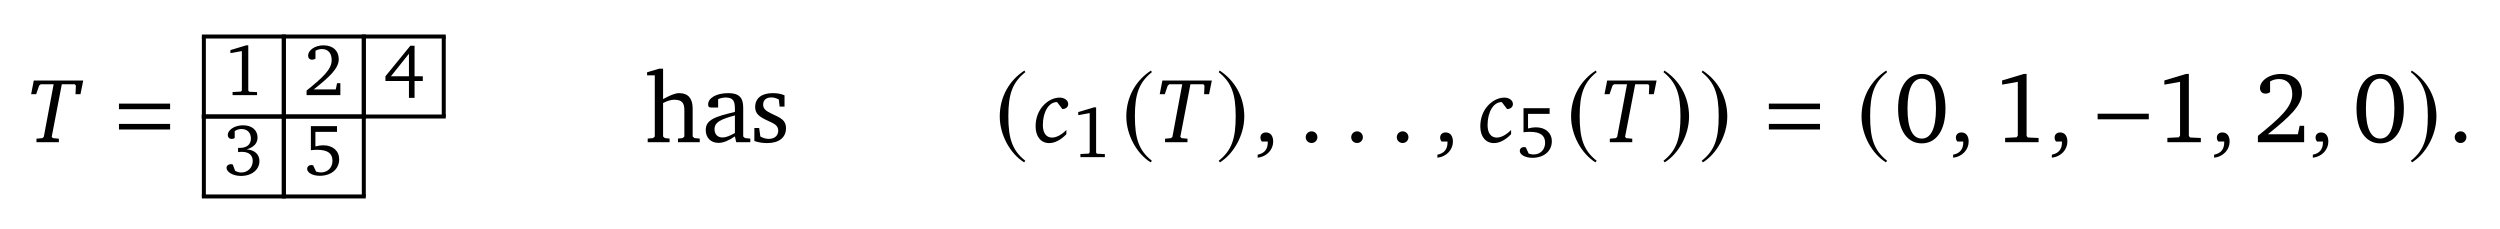
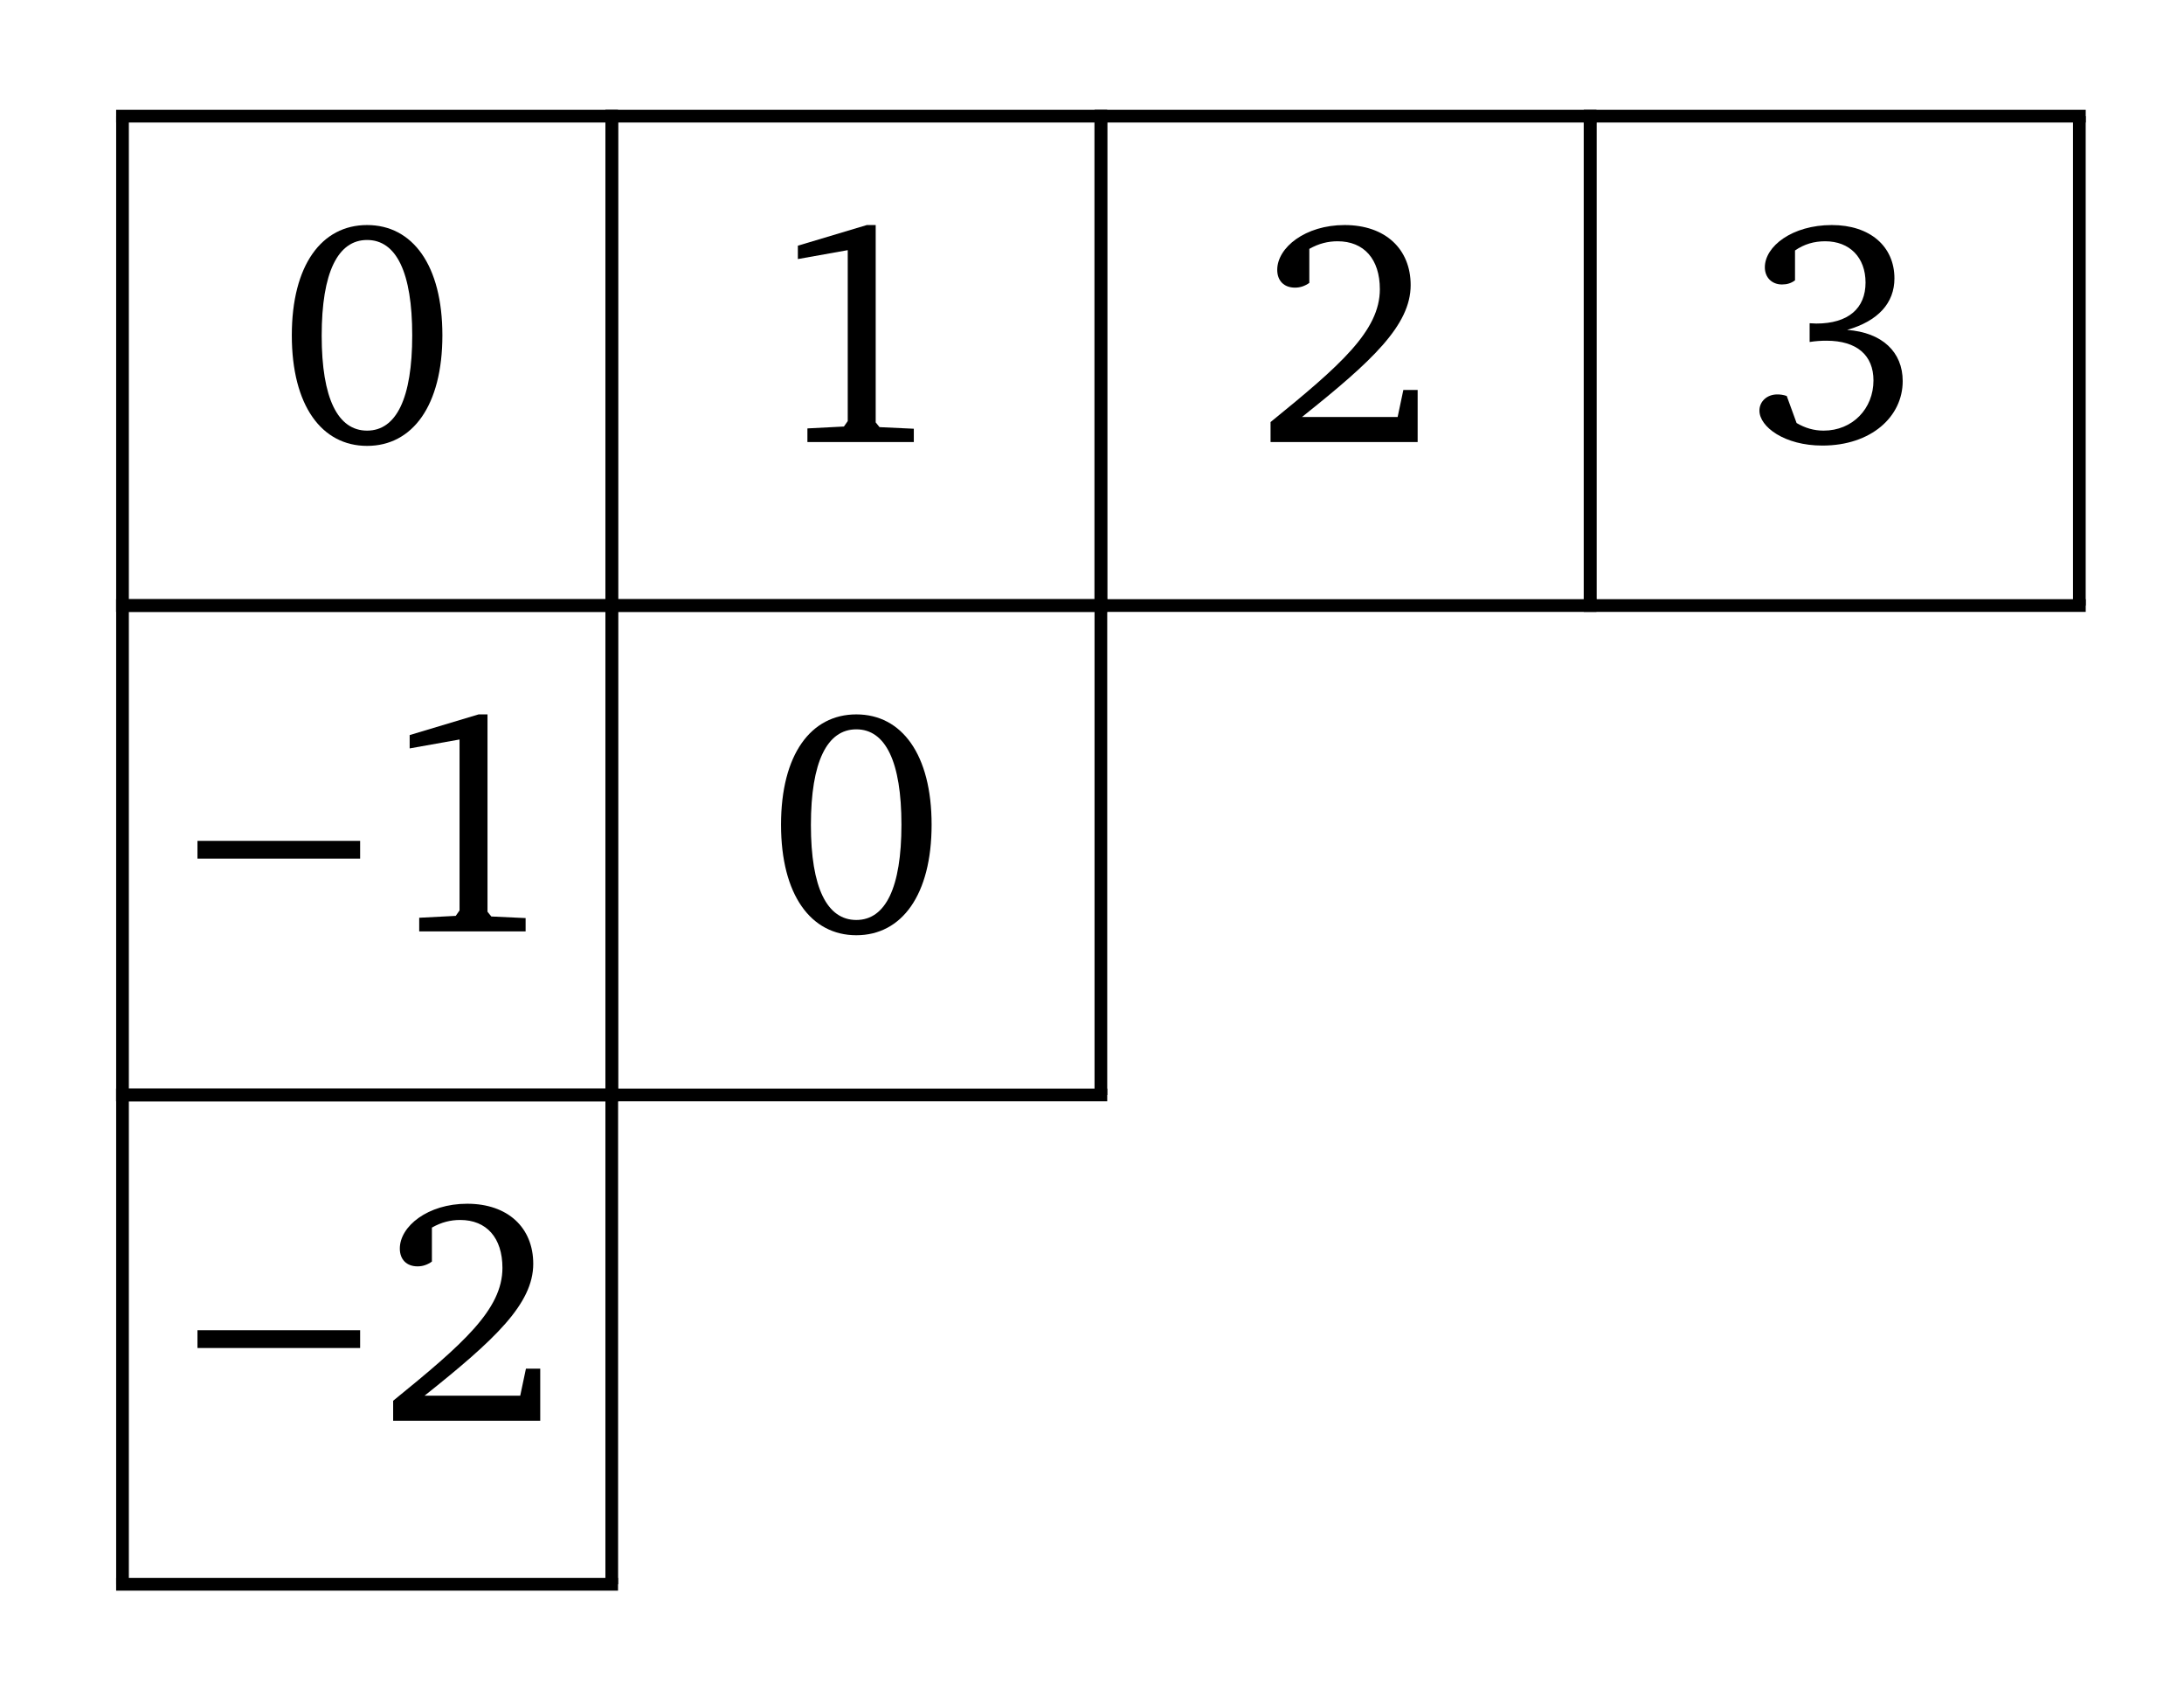
- <svg xmlns="http://www.w3.org/2000/svg" version="1.1" width="273pt" height="25pt" viewBox="0 -25 273 25">
+ <svg xmlns="http://www.w3.org/2000/svg" version="1.1" width="75pt" height="58pt" viewBox="0 -58 75 58">
  <g id="page1">
    <g transform="scale(1 -1)">
-       <path d="M3.69 16.207L3.399 14.712H3.951L4.271 15.645L4.442 15.796H5.857L4.783 10.056L4.623 9.916L3.981 9.855V9.474H6.429V9.855L5.777 9.916L5.646 10.056L6.75 15.796H8.175L8.286 15.645L8.245 14.712H8.787L9.088 16.207H3.69Z" />
-       <path d="M18.576 13.074V13.685H12.99V13.074H18.576ZM18.576 10.859V11.47H12.99V10.859H18.576Z" />
-       <path d="M26.889 20.051L25.16 19.533V19.198L26.411 19.421V15.134L26.315 14.999L25.399 14.951V14.608H28.069V14.943L27.208 14.983L27.112 15.102V20.051H26.889Z" />
+       <path d="M12.606 50.274C11.047 50.274 10.021 48.899 10.021 46.488C10.021 44.077 11.047 42.692 12.606 42.692C14.166 42.692 15.192 44.077 15.192 46.488C15.192 48.899 14.166 50.274 12.606 50.274ZM12.606 49.761C13.61 49.761 14.156 48.648 14.156 46.488S13.61 43.216 12.606 43.216C11.603 43.216 11.047 44.317 11.047 46.477C11.047 48.648 11.603 49.761 12.606 49.761Z" />
      <g stroke="#000" fill="none" stroke-width=".436" stroke-miterlimit="10">
-         <path d="M22.262 12.277V21.012" />
-         <path d="M30.992 12.277V21.012" />
-         <path d="M22.043 21.012H31.211" />
-         <path d="M22.043 12.277H31.211" />
+         <path d="M4.207 37.211V54.012" />
+         <path d="M21.008 37.211V54.012" />
+         <path d="M3.988 54.012H21.223" />
+         <path d="M3.988 37.211H21.223" />
      </g>
-       <path d="M34.266 15.237C36.028 16.64 36.992 17.54 36.992 18.544C36.992 19.445 36.362 20.05 35.334 20.05C34.346 20.05 33.645 19.484 33.645 18.927C33.645 18.656 33.812 18.48 34.091 18.48C34.219 18.48 34.338 18.52 34.45 18.6V19.453C34.689 19.588 34.92 19.644 35.159 19.644C35.82 19.644 36.219 19.198 36.219 18.441C36.219 17.397 35.223 16.528 33.478 15.11V14.608H37.167V15.915H36.808L36.665 15.237H34.266Z" />
+       <path d="M29.767 50.274L27.399 49.565V49.106L29.112 49.412V43.543L28.981 43.357L27.727 43.292V42.823H31.381V43.281L30.203 43.336L30.072 43.499V50.274H29.767Z" />
      <g stroke="#000" fill="none" stroke-width=".436" stroke-miterlimit="10">
-         <path d="M30.992 12.277V21.012" />
-         <path d="M39.727 12.277V21.012" />
-         <path d="M30.773 21.012H39.941" />
-         <path d="M30.773 12.277H39.941" />
+         <path d="M21.008 37.211V54.012" />
+         <path d="M37.805 37.211V54.012" />
+         <path d="M20.789 54.012H38.023" />
+         <path d="M20.789 37.211H38.023" />
      </g>
-       <path d="M44.808 20.003L42.091 16.672V16.154H44.657V14.313H45.27V16.154H46.171V16.672H45.27V20.003H44.808ZM44.657 19.134V16.672H42.689L44.657 19.134Z" />
+       <path d="M44.712 43.685C47.123 45.605 48.443 46.837 48.443 48.212C48.443 49.445 47.581 50.274 46.174 50.274C44.821 50.274 43.861 49.499 43.861 48.736C43.861 48.365 44.09 48.125 44.472 48.125C44.647 48.125 44.81 48.179 44.963 48.288V49.456C45.29 49.641 45.607 49.717 45.934 49.717C46.839 49.717 47.385 49.106 47.385 48.07C47.385 46.641 46.021 45.452 43.632 43.51V42.823H48.683V44.612H48.192L47.996 43.685H44.712Z" />
      <g stroke="#000" fill="none" stroke-width=".436" stroke-miterlimit="10">
-         <path d="M39.727 12.277V21.012" />
-         <path d="M48.457 12.277V21.012" />
-         <path d="M39.508 21.012H48.676" />
-         <path d="M39.508 12.277H48.676" />
+         <path d="M37.805 37.211V54.012" />
+         <path d="M54.606 37.211V54.012" />
+         <path d="M37.59 54.012H54.824" />
+         <path d="M37.59 37.211H54.824" />
      </g>
-       <path d="M26.937 8.689C27.718 8.912 28.124 9.366 28.124 9.98C28.124 10.784 27.511 11.318 26.554 11.318C25.558 11.318 24.873 10.784 24.873 10.258C24.873 10.003 25.048 9.828 25.303 9.828C25.431 9.828 25.534 9.86 25.63 9.932V10.681C25.861 10.84 26.108 10.912 26.387 10.912C27.001 10.912 27.399 10.506 27.399 9.876C27.399 9.231 26.969 8.848 26.164 8.848C26.108 8.848 26.053 8.856 25.997 8.856V8.386C26.148 8.41 26.292 8.418 26.419 8.418C27.184 8.418 27.598 8.051 27.598 7.422C27.598 6.713 27.073 6.163 26.347 6.163C26.108 6.163 25.885 6.227 25.67 6.354L25.423 7.031C25.335 7.063 25.256 7.071 25.184 7.071C24.929 7.071 24.738 6.896 24.738 6.665C24.738 6.258 25.367 5.788 26.315 5.788C27.543 5.788 28.331 6.513 28.331 7.406C28.331 8.131 27.821 8.625 26.937 8.689Z" />
+       <path d="M63.431 46.674C64.5 46.979 65.056 47.601 65.056 48.441C65.056 49.543 64.216 50.274 62.907 50.274C61.544 50.274 60.606 49.543 60.606 48.823C60.606 48.474 60.846 48.234 61.195 48.234C61.369 48.234 61.511 48.277 61.642 48.376V49.401C61.958 49.619 62.296 49.717 62.678 49.717C63.518 49.717 64.064 49.161 64.064 48.299C64.064 47.416 63.475 46.892 62.373 46.892C62.296 46.892 62.22 46.903 62.144 46.903V46.259C62.351 46.292 62.547 46.303 62.722 46.303C63.769 46.303 64.336 45.801 64.336 44.939C64.336 43.968 63.616 43.216 62.624 43.216C62.296 43.216 61.991 43.303 61.696 43.477L61.358 44.405C61.238 44.448 61.129 44.459 61.031 44.459C60.682 44.459 60.42 44.219 60.42 43.903C60.42 43.347 61.282 42.703 62.58 42.703C64.26 42.703 65.34 43.696 65.34 44.917C65.34 45.91 64.642 46.586 63.431 46.674Z" />
      <g stroke="#000" fill="none" stroke-width=".436" stroke-miterlimit="10">
-         <path d="M22.262 3.547V12.277" />
-         <path d="M30.992 3.547V12.277" />
-         <path d="M22.043 12.277H31.211" />
-         <path d="M22.043 3.547H31.211" />
+         <path d="M54.606 37.211V54.012" />
+         <path d="M71.406 37.211V54.012" />
+         <path d="M54.387 54.012H71.625" />
+         <path d="M54.387 37.211H71.625" />
      </g>
-       <path d="M33.948 11.223V8.593C34.123 8.625 34.354 8.641 34.649 8.641C35.757 8.641 36.306 8.267 36.306 7.446C36.306 6.705 35.796 6.171 35.047 6.171C34.872 6.171 34.689 6.203 34.514 6.266L34.195 6.952C34.115 6.968 34.051 6.976 34.004 6.976C33.733 6.976 33.541 6.8 33.541 6.553C33.541 6.171 34.091 5.804 34.912 5.804C36.219 5.804 37.039 6.577 37.039 7.605C37.039 8.513 36.362 9.135 35.294 9.135C35.039 9.135 34.753 9.095 34.442 9.008V10.601H36.8V11.223H33.948Z" />
+       <path d="M12.367 28.521V29.132H6.781V28.521H12.367Z" />
+       <path d="M16.436 33.474L14.068 32.764V32.306L15.781 32.612V26.743L15.65 26.557L14.396 26.492V26.023H18.05V26.481L16.872 26.536L16.741 26.699V33.474H16.436Z" />
      <g stroke="#000" fill="none" stroke-width=".436" stroke-miterlimit="10">
-         <path d="M30.992 3.547V12.277" />
-         <path d="M39.727 3.547V12.277" />
-         <path d="M30.773 12.277H39.941" />
-         <path d="M30.773 3.547H39.941" />
+         <path d="M4.207 20.41V37.211" />
+         <path d="M21.008 20.41V37.211" />
+         <path d="M3.988 37.211H21.223" />
+         <path d="M3.988 20.41H21.223" />
      </g>
-       <path d="M71.994 17.503L70.663 17.11V16.772H71.503V10.096L71.318 9.921L70.729 9.867V9.474H73.118V9.867L72.605 9.921L72.409 10.096V13.75C72.878 13.99 73.281 14.11 73.63 14.11C74.438 14.11 74.732 13.783 74.732 12.987V10.096L74.547 9.921L74.034 9.867V9.474H76.412V9.867L75.834 9.921L75.638 10.096V13.172C75.638 14.263 75.125 14.83 74.176 14.83C73.707 14.83 73.14 14.579 72.409 14.176V17.503H71.994ZM80.252 10.107L80.394 9.474H81.932V9.867L81.354 9.921L81.158 10.096V13.259C81.158 14.361 80.678 14.83 79.532 14.83C78.158 14.83 77.329 14.263 77.329 13.598C77.329 13.336 77.416 13.259 77.667 13.259H78.42V14.176C78.714 14.296 78.976 14.35 79.249 14.35C80.034 14.35 80.252 13.99 80.252 13.128V12.779C78.071 12.256 77.067 11.928 77.067 10.794C77.067 9.976 77.602 9.398 78.463 9.398C78.987 9.398 79.565 9.638 80.252 10.107ZM80.252 10.478C79.707 10.161 79.26 9.987 78.9 9.987C78.354 9.987 78.027 10.347 78.027 10.881C78.027 11.678 78.714 11.972 80.252 12.398V10.478Z" />
-       <path d="M85.67 14.59C85.299 14.754 84.874 14.83 84.394 14.83C83.15 14.83 82.463 14.263 82.463 13.303C82.463 12.572 82.943 12.223 83.87 11.808C84.59 11.481 84.983 11.285 84.983 10.718C84.983 10.205 84.59 9.834 83.958 9.834C83.641 9.834 83.336 9.921 83.03 10.096L82.9 11.023H82.376V9.605C82.758 9.463 83.238 9.376 83.794 9.376C85.081 9.376 85.834 9.998 85.834 11.012C85.834 11.416 85.681 11.743 85.419 11.95C85.059 12.245 84.645 12.398 84.263 12.583C83.652 12.878 83.336 13.107 83.336 13.576C83.336 14.067 83.663 14.361 84.241 14.361C84.503 14.361 84.765 14.285 85.049 14.132L85.136 13.358H85.67V14.59Z" />
-       <path d="M111.867 17.296C110.285 16.27 109.173 14.503 109.173 12.278C109.173 10.248 110.329 8.198 111.834 7.271L111.965 7.445C110.525 8.58 110.111 9.899 110.111 12.31C110.111 14.732 110.558 15.987 111.965 17.121L111.867 17.296Z" />
-       <path d="M116.017 13.087C116.398 13.097 116.649 13.327 116.649 13.638C116.649 14.02 116.268 14.341 115.716 14.341C115.094 14.341 114.431 14.03 113.919 13.468C113.388 12.886 113.087 12.093 113.087 11.2C113.087 10.066 113.689 9.374 114.572 9.374C115.164 9.374 115.826 9.695 116.448 10.347V10.809C115.906 10.257 115.344 9.976 114.883 9.976C114.261 9.976 113.879 10.468 113.879 11.341C113.879 12.836 114.572 13.849 115.384 13.849H115.435L116.017 13.087Z" />
-       <path d="M119.472 13.281L117.743 12.763V12.428L118.994 12.651V8.364L118.898 8.228L117.982 8.181V7.838H120.651V8.173L119.791 8.213L119.695 8.332V13.281H119.472Z" />
-       <path d="M125.687 17.296C124.105 16.27 122.993 14.503 122.993 12.278C122.993 10.248 124.149 8.198 125.654 7.271L125.785 7.445C124.345 8.58 123.931 9.899 123.931 12.31C123.931 14.732 124.378 15.987 125.785 17.121L125.687 17.296Z" />
-       <path d="M126.933 16.207L126.643 14.712H127.194L127.515 15.645L127.686 15.796H129.101L128.027 10.056L127.867 9.916L127.224 9.855V9.474H129.673V9.855L129.021 9.916L128.89 10.056L129.994 15.796H131.419L131.529 15.645L131.489 14.712H132.031L132.332 16.207H126.933Z" />
-       <path d="M133.182 17.296L133.083 17.121C134.49 15.987 134.938 14.732 134.938 12.31C134.938 9.899 134.523 8.58 133.083 7.445L133.214 7.271C134.72 8.198 135.876 10.248 135.876 12.278C135.876 14.503 134.763 16.27 133.182 17.296Z" />
-       <path d="M137.336 7.778C138.35 7.889 139.032 8.671 139.032 9.534C139.032 10.177 138.731 10.538 138.229 10.538C137.888 10.538 137.638 10.317 137.638 9.986C137.638 9.805 137.688 9.665 137.798 9.544H138.44V9.434C138.44 8.701 138.069 8.25 137.336 8.109V7.778Z" />
-       <path d="M143.226 10.658C142.875 10.658 142.584 10.377 142.584 10.016S142.875 9.384 143.226 9.384C143.578 9.384 143.859 9.665 143.859 10.016C143.859 10.377 143.578 10.658 143.226 10.658Z" />
-       <path d="M148.193 10.658C147.842 10.658 147.551 10.377 147.551 10.016S147.842 9.384 148.193 9.384C148.544 9.384 148.826 9.665 148.826 10.016C148.826 10.377 148.544 10.658 148.193 10.658Z" />
-       <path d="M153.17 10.658C152.819 10.658 152.528 10.377 152.528 10.016S152.819 9.384 153.17 9.384C153.522 9.384 153.803 9.665 153.803 10.016C153.803 10.377 153.522 10.658 153.17 10.658Z" />
-       <path d="M156.963 7.778C157.977 7.889 158.659 8.671 158.659 9.534C158.659 10.177 158.358 10.538 157.856 10.538C157.515 10.538 157.264 10.317 157.264 9.986C157.264 9.805 157.315 9.665 157.425 9.544H158.067V9.434C158.067 8.701 157.696 8.25 156.963 8.109V7.778Z" />
-       <path d="M164.579 13.087C164.961 13.097 165.212 13.327 165.212 13.638C165.212 14.02 164.83 14.341 164.278 14.341C163.656 14.341 162.994 14.03 162.482 13.468C161.95 12.886 161.649 12.093 161.649 11.2C161.649 10.066 162.251 9.374 163.134 9.374C163.727 9.374 164.389 9.695 165.011 10.347V10.809C164.469 10.257 163.907 9.976 163.445 9.976C162.823 9.976 162.442 10.468 162.442 11.341C162.442 12.836 163.134 13.849 163.947 13.849H163.998L164.579 13.087Z" />
-       <path d="M166.368 13.185V10.555C166.543 10.587 166.774 10.603 167.069 10.603C168.177 10.603 168.726 10.229 168.726 9.408C168.726 8.667 168.216 8.133 167.467 8.133C167.292 8.133 167.109 8.165 166.934 8.228L166.615 8.914C166.535 8.93 166.471 8.938 166.424 8.938C166.153 8.938 165.961 8.763 165.961 8.515C165.961 8.133 166.511 7.767 167.332 7.767C168.639 7.767 169.46 8.539 169.46 9.567C169.46 10.476 168.782 11.097 167.715 11.097C167.46 11.097 167.173 11.058 166.862 10.97V12.563H169.22V13.185H166.368Z" />
-       <path d="M174.256 17.296C172.674 16.27 171.562 14.503 171.562 12.278C171.562 10.248 172.718 8.198 174.223 7.271L174.354 7.445C172.914 8.58 172.5 9.899 172.5 12.31C172.5 14.732 172.947 15.987 174.354 17.121L174.256 17.296Z" />
-       <path d="M175.503 16.207L175.212 14.712H175.763L176.084 15.645L176.255 15.796H177.67L176.596 10.056L176.436 9.916L175.793 9.855V9.474H178.242V9.855L177.59 9.916L177.459 10.056L178.563 15.796H179.988L180.098 15.645L180.058 14.712H180.6L180.901 16.207H175.503Z" />
-       <path d="M181.751 17.296L181.652 17.121C183.059 15.987 183.507 14.732 183.507 12.31C183.507 9.899 183.092 8.58 181.652 7.445L181.783 7.271C183.289 8.198 184.445 10.248 184.445 12.278C184.445 14.503 183.332 16.27 181.751 17.296Z" />
-       <path d="M185.925 17.296L185.827 17.121C187.234 15.987 187.681 14.732 187.681 12.31C187.681 9.899 187.267 8.58 185.827 7.445L185.958 7.271C187.463 8.198 188.619 10.248 188.619 12.278C188.619 14.503 187.507 16.27 185.925 17.296Z" />
-       <path d="M198.745 13.074V13.685H193.159V13.074H198.745ZM198.745 10.859V11.47H193.159V10.859H198.745Z" />
-       <path d="M205.975 17.296C204.393 16.27 203.281 14.503 203.281 12.278C203.281 10.248 204.437 8.198 205.942 7.271L206.073 7.445C204.633 8.58 204.219 9.899 204.219 12.31C204.219 14.732 204.666 15.987 206.073 17.121L205.975 17.296Z" />
-       <path d="M209.858 16.925C208.299 16.925 207.273 15.55 207.273 13.139C207.273 10.728 208.299 9.343 209.858 9.343C211.418 9.343 212.444 10.728 212.444 13.139C212.444 15.55 211.418 16.925 209.858 16.925ZM209.858 16.412C210.862 16.412 211.408 15.299 211.408 13.139S210.862 9.867 209.858 9.867C208.855 9.867 208.299 10.968 208.299 13.128C208.299 15.299 208.855 16.412 209.858 16.412Z" />
-       <path d="M213.282 7.778C214.296 7.889 214.978 8.671 214.978 9.534C214.978 10.177 214.677 10.538 214.175 10.538C213.834 10.538 213.583 10.317 213.583 9.986C213.583 9.805 213.633 9.665 213.744 9.544H214.386V9.434C214.386 8.701 214.015 8.25 213.282 8.109V7.778Z" />
-       <path d="M220.998 16.925L218.631 16.216V15.758L220.344 16.063V10.194L220.213 10.008L218.959 9.943V9.474H222.613V9.932L221.435 9.987L221.304 10.15V16.925H220.998Z" />
-       <path d="M224.062 7.778C225.076 7.889 225.758 8.671 225.758 9.534C225.758 10.177 225.457 10.538 224.955 10.538C224.614 10.538 224.364 10.317 224.364 9.986C224.364 9.805 224.414 9.665 224.524 9.544H225.166V9.434C225.166 8.701 224.795 8.25 224.062 8.109V7.778Z" />
-       <path d="M234.648 11.972V12.583H229.062V11.972H234.648Z" />
-       <path d="M238.717 16.925L236.349 16.216V15.758L238.062 16.063V10.194L237.931 10.008L236.677 9.943V9.474H240.331V9.932L239.153 9.987L239.022 10.15V16.925H238.717Z" />
-       <path d="M241.78 7.778C242.794 7.889 243.476 8.671 243.476 9.534C243.476 10.177 243.175 10.538 242.673 10.538C242.332 10.538 242.082 10.317 242.082 9.986C242.082 9.805 242.132 9.665 242.242 9.544H242.884V9.434C242.884 8.701 242.513 8.25 241.78 8.109V7.778Z" />
-       <path d="M247.642 10.336C250.053 12.256 251.373 13.488 251.373 14.863C251.373 16.096 250.511 16.925 249.104 16.925C247.751 16.925 246.791 16.15 246.791 15.387C246.791 15.016 247.02 14.776 247.402 14.776C247.577 14.776 247.74 14.83 247.893 14.939V16.107C248.22 16.292 248.537 16.368 248.864 16.368C249.769 16.368 250.315 15.758 250.315 14.721C250.315 13.292 248.951 12.103 246.562 10.161V9.474H251.613V11.263H251.122L250.926 10.336H247.642Z" />
-       <path d="M252.56 7.778C253.574 7.889 254.256 8.671 254.256 9.534C254.256 10.177 253.955 10.538 253.453 10.538C253.112 10.538 252.861 10.317 252.861 9.986C252.861 9.805 252.911 9.665 253.022 9.544H253.664V9.434C253.664 8.701 253.293 8.25 252.56 8.109V7.778Z" />
-       <path d="M259.916 16.925C258.357 16.925 257.331 15.55 257.331 13.139C257.331 10.728 258.357 9.343 259.916 9.343C261.476 9.343 262.502 10.728 262.502 13.139C262.502 15.55 261.476 16.925 259.916 16.925ZM259.916 16.412C260.92 16.412 261.466 15.299 261.466 13.139S260.92 9.867 259.916 9.867C258.913 9.867 258.357 10.968 258.357 13.128C258.357 15.299 258.913 16.412 259.916 16.412Z" />
-       <path d="M263.363 17.296L263.264 17.121C264.671 15.987 265.119 14.732 265.119 12.31C265.119 9.899 264.704 8.58 263.264 7.445L263.395 7.271C264.901 8.198 266.057 10.248 266.057 12.278C266.057 14.503 264.944 16.27 263.363 17.296Z" />
-       <path d="M268.697 10.658C268.346 10.658 268.054 10.377 268.054 10.016S268.346 9.384 268.697 9.384C269.048 9.384 269.329 9.665 269.329 10.016C269.329 10.377 269.048 10.658 268.697 10.658Z" />
+       <path d="M29.407 33.474C27.847 33.474 26.821 32.099 26.821 29.688S27.847 25.892 29.407 25.892C30.967 25.892 31.992 27.277 31.992 29.688S30.967 33.474 29.407 33.474ZM29.407 32.961C30.41 32.961 30.956 31.848 30.956 29.688S30.41 26.416 29.407 26.416C28.403 26.416 27.847 27.517 27.847 29.677C27.847 31.848 28.403 32.961 29.407 32.961Z" />
+       <g stroke="#000" fill="none" stroke-width=".436" stroke-miterlimit="10">
+         <path d="M21.008 20.41V37.211" />
+         <path d="M37.805 20.41V37.211" />
+         <path d="M20.789 37.211H38.023" />
+         <path d="M20.789 20.41H38.023" />
+       </g>
+       <path d="M12.367 11.721V12.332H6.781V11.721H12.367Z" />
+       <path d="M14.581 10.085C16.992 12.005 18.312 13.237 18.312 14.612C18.312 15.844 17.45 16.674 16.043 16.674C14.69 16.674 13.73 15.899 13.73 15.135C13.73 14.764 13.959 14.524 14.341 14.524C14.516 14.524 14.679 14.579 14.832 14.688V15.855C15.159 16.041 15.476 16.117 15.803 16.117C16.708 16.117 17.254 15.506 17.254 14.47C17.254 13.041 15.89 11.852 13.501 9.91V9.223H18.552V11.012H18.061L17.865 10.085H14.581Z" />
+       <g stroke="#000" fill="none" stroke-width=".436" stroke-miterlimit="10">
+         <path d="M4.207 3.609V20.41" />
+         <path d="M21.008 3.609V20.41" />
+         <path d="M3.988 20.41H21.223" />
+         <path d="M3.988 3.609H21.223" />
+       </g>
    </g>
  </g>
</svg>
